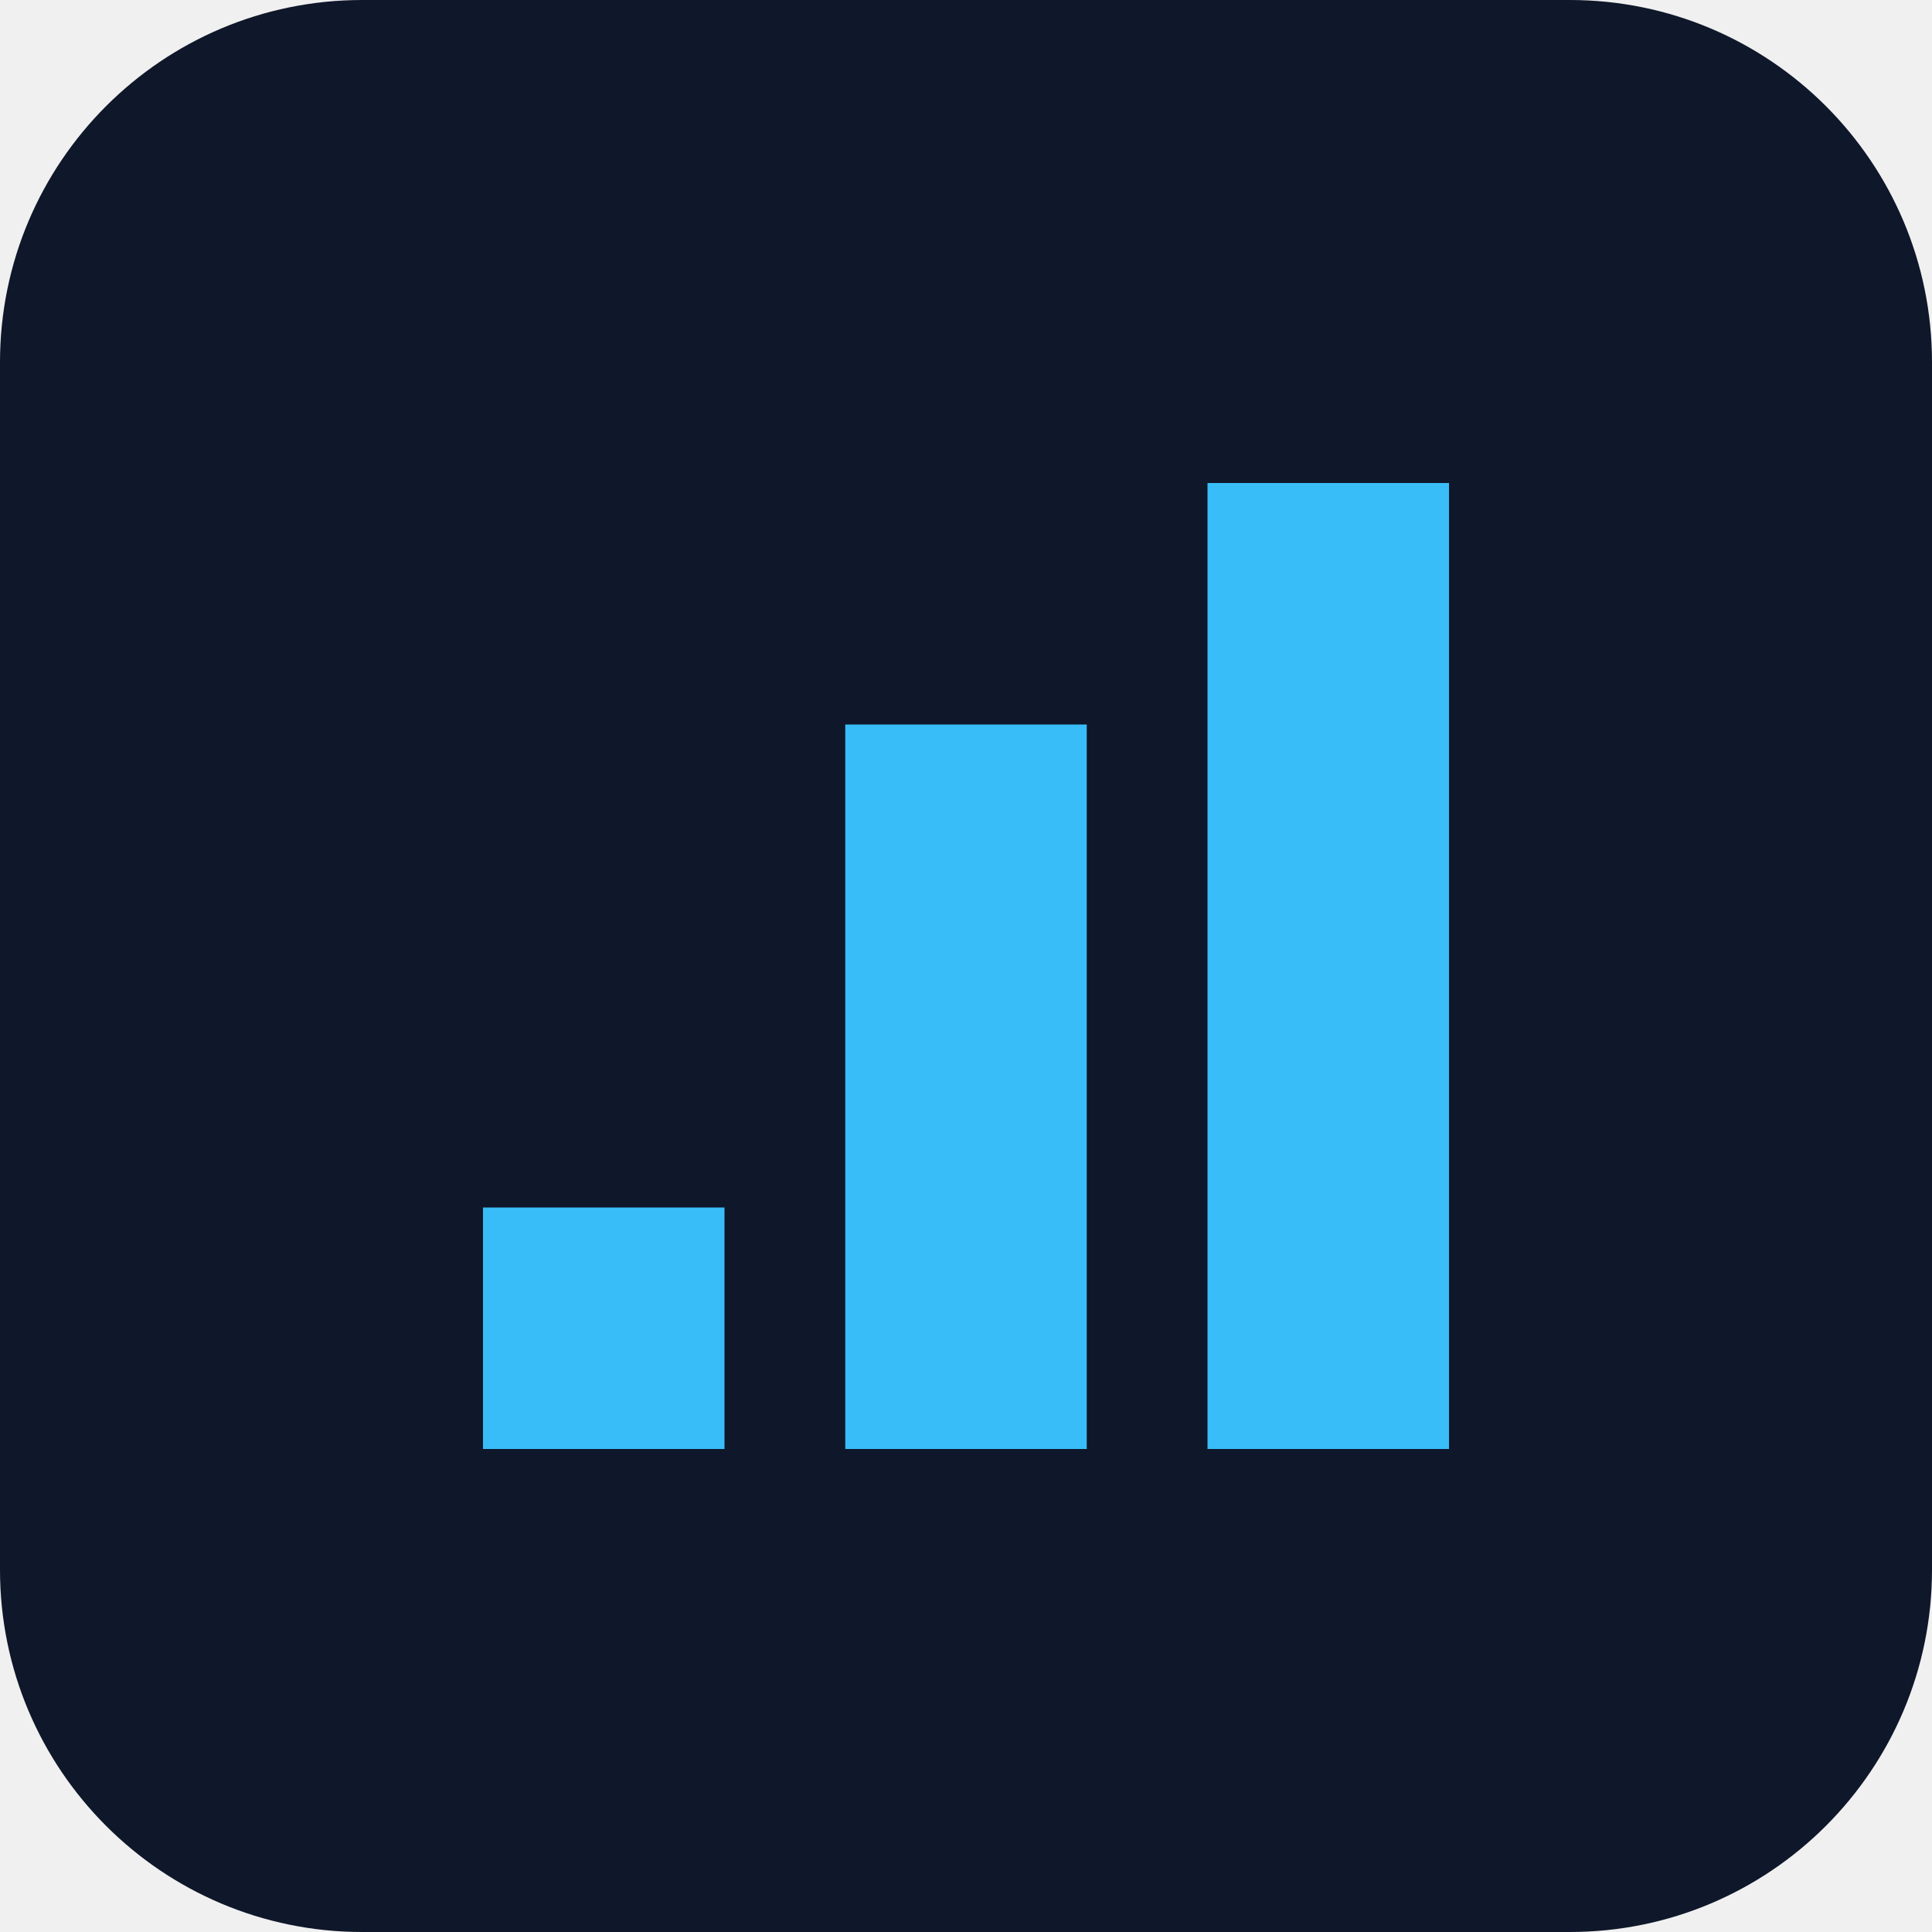
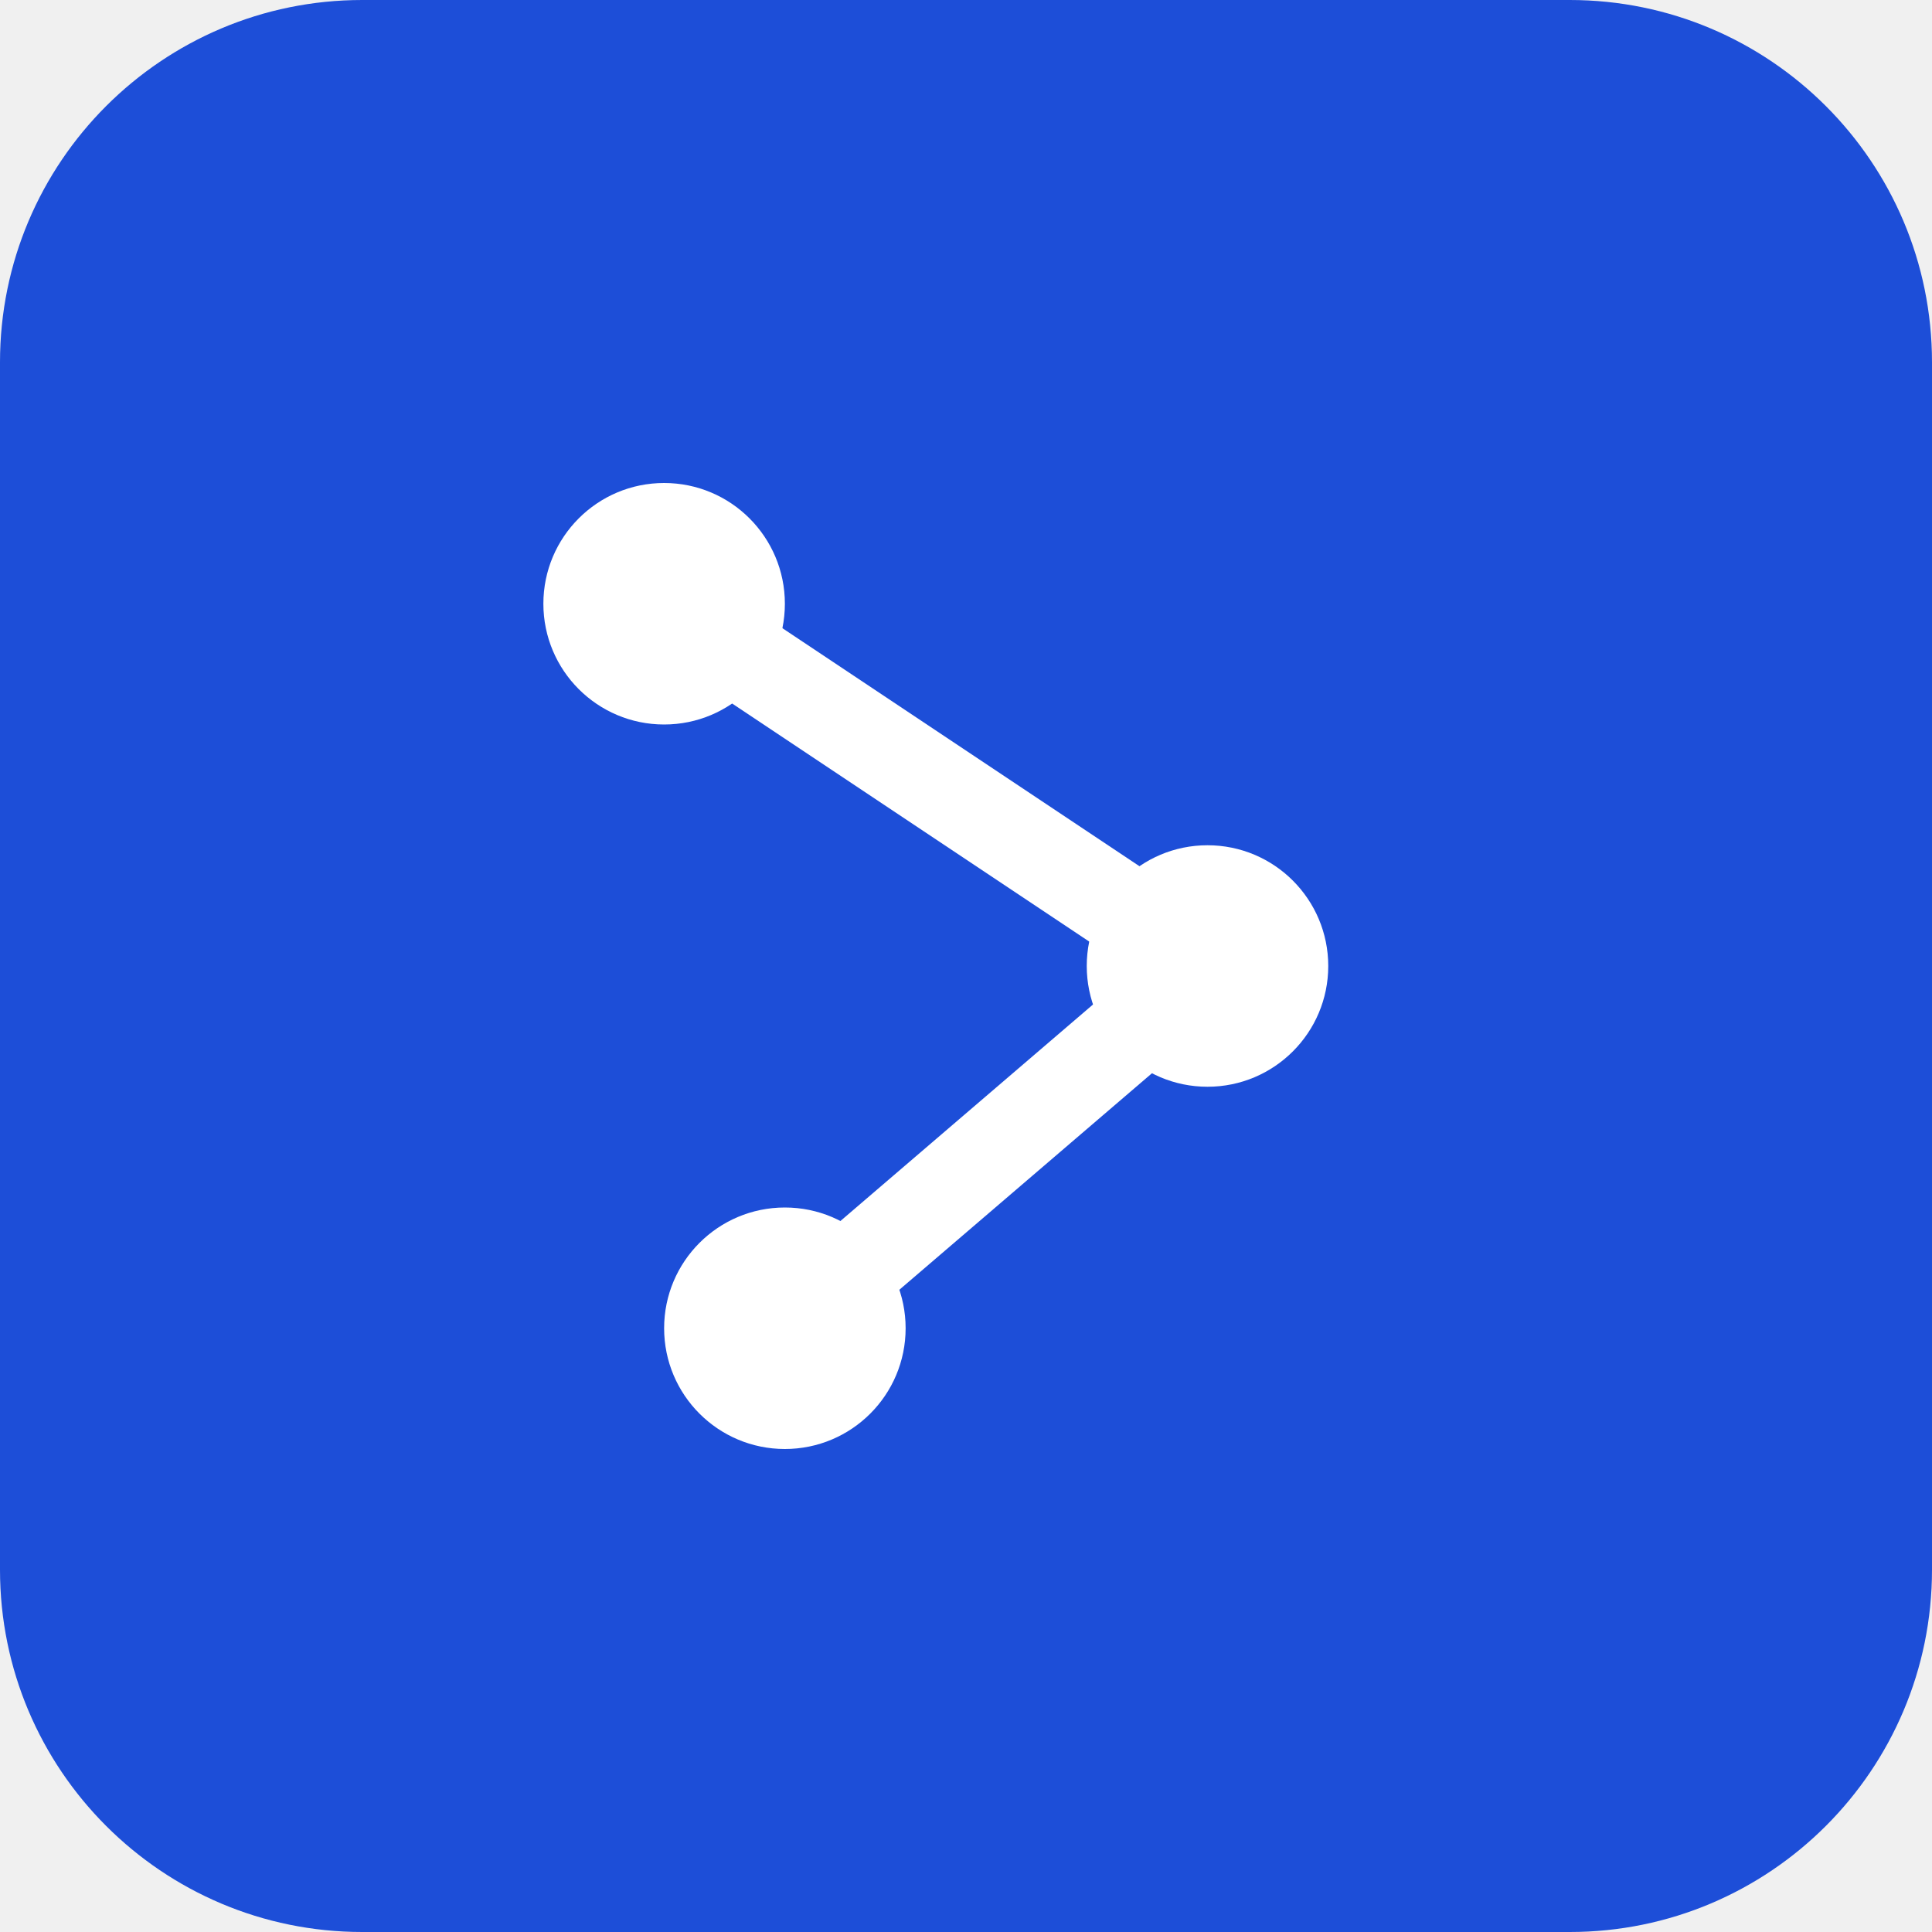
<svg xmlns="http://www.w3.org/2000/svg" width="32" height="32" viewBox="0 0 32 32" fill="none">
-   <rect width="32" height="32" rx="6" fill="#0f172a" />
-   <path d="M8 20h4v4H8v-4zm6-8h4v12h-4V12zm6-4h4v16h-4V8z" fill="#38bdf8" />
+   <rect width="32" height="32" rx="6" fill="#1d4ed8" />
+   <g fill="#ffffff">
+     <circle cx="11" cy="10" r="2" />
+     <circle cx="20" cy="16" r="2" />
+     <circle cx="13" cy="22" r="2" />
+   </g>
+   <path d="M11 10 L20 16 L13 22" stroke="#ffffff" stroke-width="1.5" stroke-linecap="round" stroke-linejoin="round" fill="none" />
</svg>
